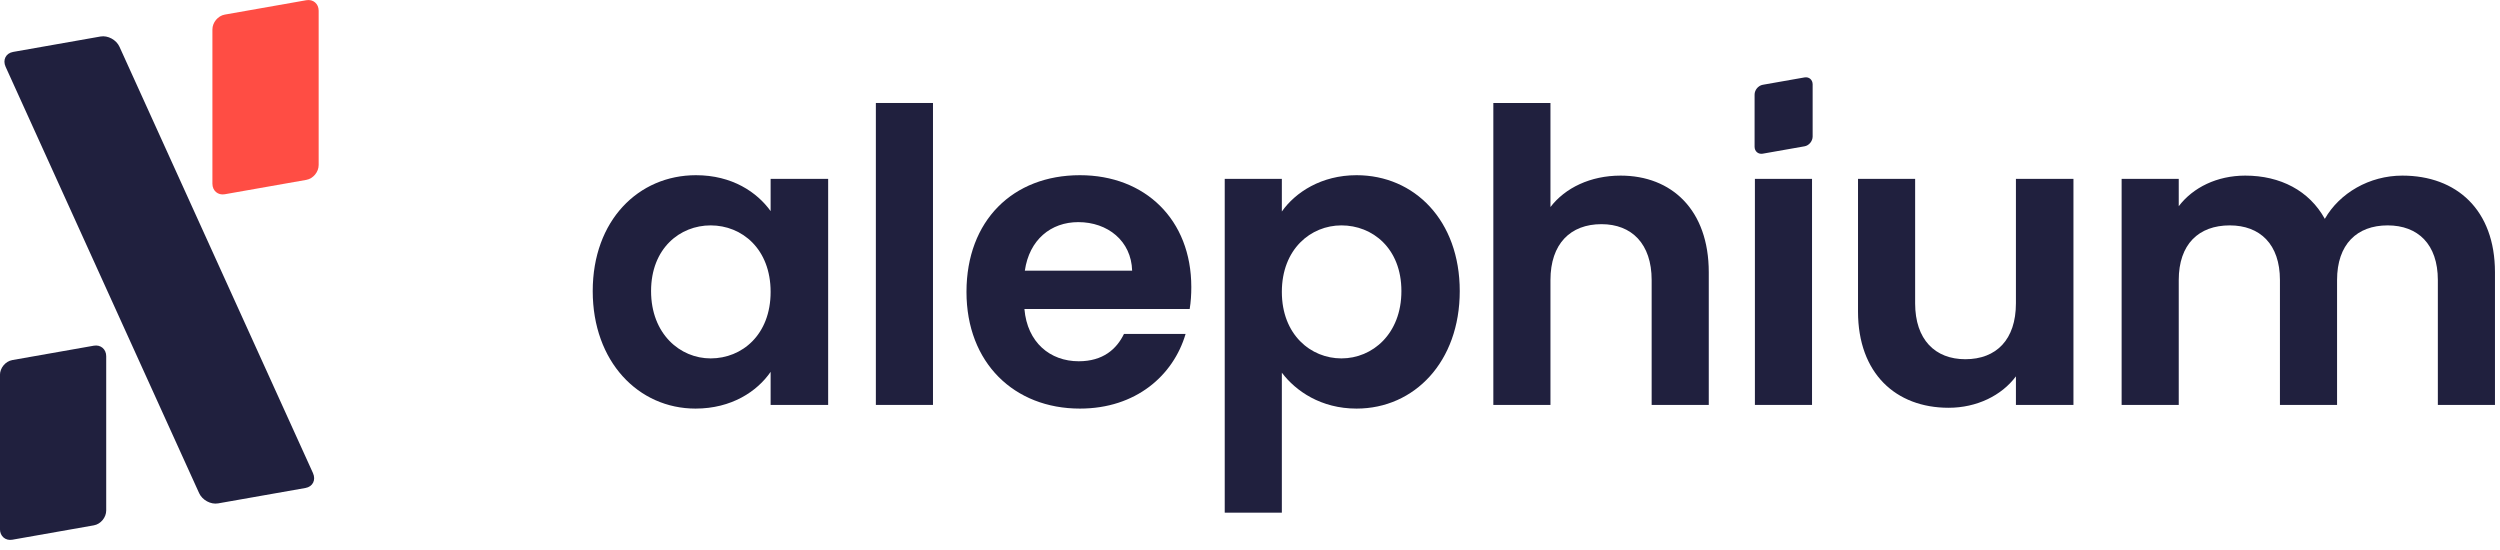
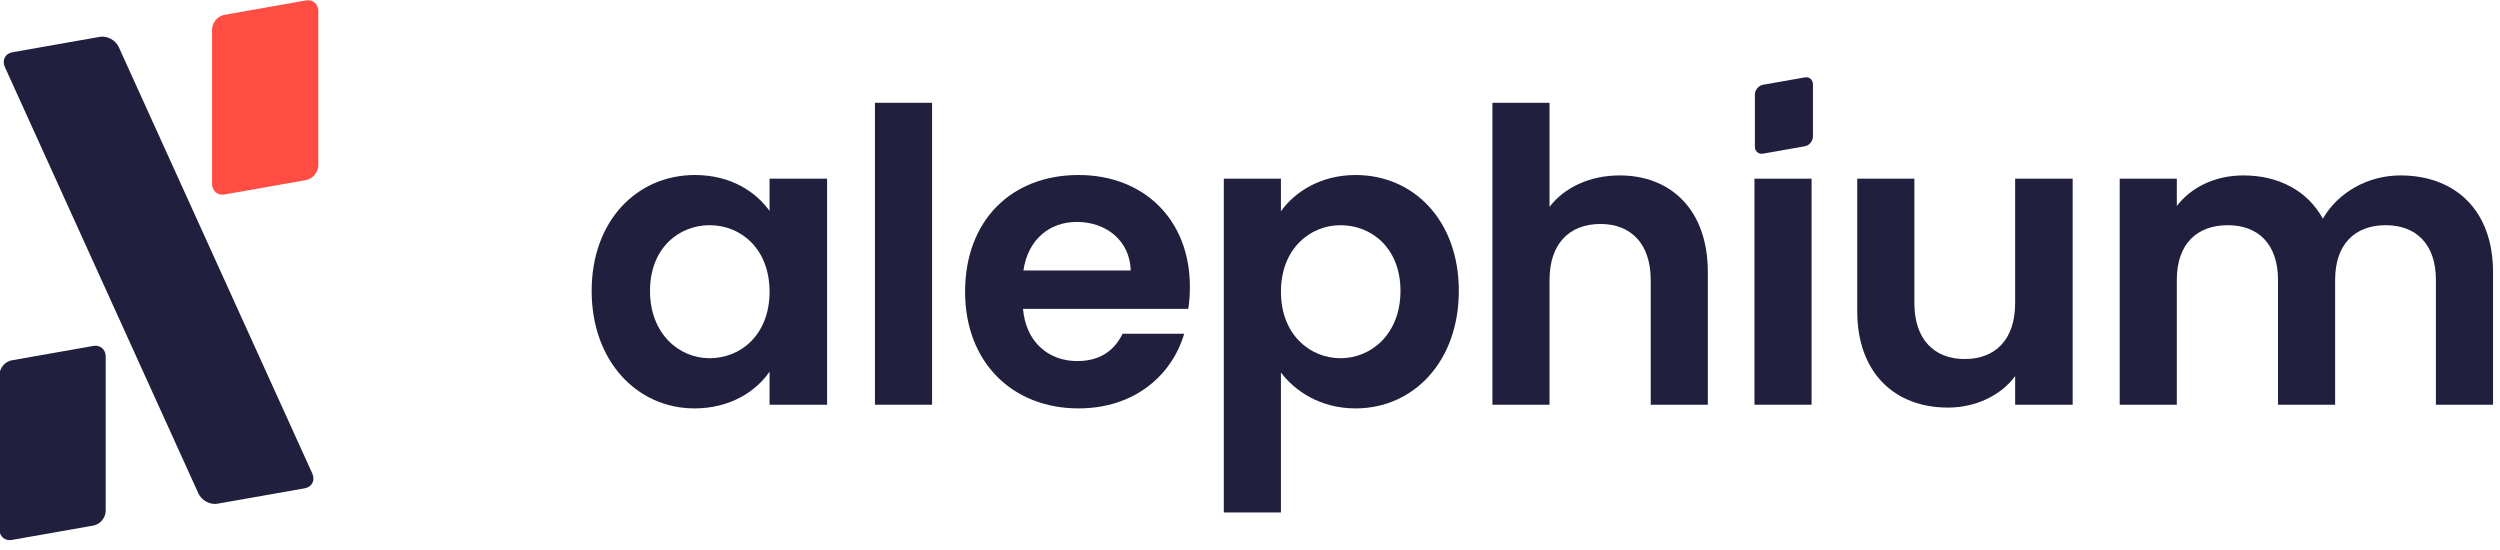
- <svg xmlns="http://www.w3.org/2000/svg" width="100%" height="100%" viewBox="0 0 241 53" version="1.1" xml:space="preserve" style="fill-rule:evenodd;clip-rule:evenodd;stroke-linejoin:round;stroke-miterlimit:2;">
-   <g transform="matrix(1,0,0,1,-125.915,-197.924)">
-     <g transform="matrix(1,0,0,1,0,173.577)">
-       <g transform="matrix(1,0,0,1,-25.2459,-17.3183)">
-         <g transform="matrix(0.0983346,0,0,0.0983346,-4263.49,-2513.56)">
-           <g transform="matrix(1.60565,0,0,1,4471.56,18748)">
-             <g transform="matrix(249.121,0,0,400,25528.9,7633.96)">
-               <path d="M0.033,-0.279C0.033,-0.106 0.145,0.009 0.285,0.009C0.373,0.009 0.436,-0.033 0.469,-0.081L0.469,0L0.61,0L0.61,-0.554L0.469,-0.554L0.469,-0.475C0.436,-0.521 0.375,-0.563 0.286,-0.563C0.145,-0.563 0.033,-0.452 0.033,-0.279ZM0.469,-0.277C0.469,-0.172 0.399,-0.114 0.322,-0.114C0.247,-0.114 0.176,-0.174 0.176,-0.279C0.176,-0.384 0.247,-0.44 0.322,-0.44C0.399,-0.44 0.469,-0.382 0.469,-0.277Z" style="fill:rgb(32,32,62);fill-rule:nonzero;" />
+ <svg xmlns="http://www.w3.org/2000/svg" clip-rule="evenodd" fill-rule="evenodd" stroke-linejoin="round" stroke-miterlimit="2" version="1.1" viewBox="0 0 241 53" xml:space="preserve">
+   <g transform="translate(-125.92 -197.92)">
+     <g transform="translate(0 173.58)">
+       <g transform="translate(-25.246 -17.318)">
+         <g transform="matrix(.098335 0 0 .098335 -4263.5 -2513.6)">
+           <g transform="matrix(1.6056 0 0 1 4471.6 18748)">
+             <g transform="matrix(249.12 0 0 400 25529 7634)">
+               <path d="m0.033-0.279c0 0.173 0.112 0.288 0.252 0.288 0.088 0 0.151-0.042 0.184-0.09v0.081h0.141v-0.554h-0.141v0.079c-0.033-0.046-0.094-0.088-0.183-0.088-0.141 0-0.253 0.111-0.253 0.284zm0.436 2e-3c0 0.105-0.07 0.163-0.147 0.163-0.075 0-0.146-0.06-0.146-0.165s0.071-0.161 0.146-0.161c0.077 0 0.147 0.058 0.147 0.163z" fill="#20203e" fill-rule="nonzero" />
            </g>
-             <g transform="matrix(249.121,0,0,400,25692.8,7633.96)">
-               <rect x="0.069" y="-0.74" width="0.14" height="0.74" style="fill:rgb(32,32,62);fill-rule:nonzero;" />
+             <g transform="matrix(249.12 0 0 400 25693 7634)">
+               <rect x=".069" y="-.74" width=".14" height=".74" fill="#20203e" fill-rule="nonzero" />
            </g>
-             <g transform="matrix(249.121,0,0,400,25757.1,7633.96)">
-               <path d="M0.307,-0.448C0.379,-0.448 0.437,-0.402 0.439,-0.329L0.176,-0.329C0.187,-0.405 0.24,-0.448 0.307,-0.448ZM0.57,-0.174L0.419,-0.174C0.401,-0.137 0.368,-0.107 0.308,-0.107C0.238,-0.107 0.182,-0.153 0.175,-0.235L0.58,-0.235C0.583,-0.253 0.584,-0.271 0.584,-0.289C0.584,-0.454 0.471,-0.563 0.311,-0.563C0.147,-0.563 0.033,-0.452 0.033,-0.277C0.033,-0.103 0.15,0.009 0.311,0.009C0.448,0.009 0.54,-0.072 0.57,-0.174Z" style="fill:rgb(32,32,62);fill-rule:nonzero;" />
+             <g transform="matrix(249.12 0 0 400 25757 7634)">
+               <path d="m0.307-0.448c0.072 0 0.13 0.046 0.132 0.119h-0.263c0.011-0.076 0.064-0.119 0.131-0.119zm0.263 0.274h-0.151c-0.018 0.037-0.051 0.067-0.111 0.067-0.07 0-0.126-0.046-0.133-0.128h0.405c3e-3 -0.018 4e-3 -0.036 4e-3 -0.054 0-0.165-0.113-0.274-0.273-0.274-0.164 0-0.278 0.111-0.278 0.286 0 0.174 0.117 0.286 0.278 0.286 0.137 0 0.229-0.081 0.259-0.183z" fill="#20203e" fill-rule="nonzero" />
            </g>
-             <g transform="matrix(249.121,0,0,400,25905.8,7633.96)">
-               <path d="M0.209,-0.474L0.209,-0.554L0.069,-0.554L0.069,0.264L0.209,0.264L0.209,-0.079C0.243,-0.034 0.305,0.009 0.392,0.009C0.534,0.009 0.645,-0.106 0.645,-0.279C0.645,-0.452 0.534,-0.563 0.392,-0.563C0.306,-0.563 0.242,-0.521 0.209,-0.474ZM0.502,-0.279C0.502,-0.174 0.431,-0.114 0.355,-0.114C0.28,-0.114 0.209,-0.172 0.209,-0.277C0.209,-0.382 0.28,-0.44 0.355,-0.44C0.431,-0.44 0.502,-0.384 0.502,-0.279Z" style="fill:rgb(32,32,62);fill-rule:nonzero;" />
+             <g transform="matrix(249.12 0 0 400 25906 7634)">
+               <path d="m0.209-0.474v-0.08h-0.14v0.818h0.14v-0.343c0.034 0.045 0.096 0.088 0.183 0.088 0.142 0 0.253-0.115 0.253-0.288s-0.111-0.284-0.253-0.284c-0.086 0-0.15 0.042-0.183 0.089zm0.293 0.195c0 0.105-0.071 0.165-0.147 0.165-0.075 0-0.146-0.058-0.146-0.163s0.071-0.163 0.146-0.163c0.076 0 0.147 0.056 0.147 0.161z" fill="#20203e" fill-rule="nonzero" />
            </g>
-             <g transform="matrix(249.121,0,0,400,26069.8,7633.96)">
-               <path d="M0.069,0L0.209,0L0.209,-0.306C0.209,-0.395 0.258,-0.443 0.334,-0.443C0.408,-0.443 0.457,-0.395 0.457,-0.306L0.457,0L0.597,0L0.597,-0.325C0.597,-0.478 0.506,-0.562 0.381,-0.562C0.307,-0.562 0.245,-0.532 0.209,-0.485L0.209,-0.74L0.069,-0.74L0.069,0Z" style="fill:rgb(32,32,62);fill-rule:nonzero;" />
+             <g transform="matrix(249.12 0 0 400 26070 7634)">
+               <path d="m0.069 0h0.14v-0.306c0-0.089 0.049-0.137 0.125-0.137 0.074 0 0.123 0.048 0.123 0.137v0.306h0.14v-0.325c0-0.153-0.091-0.237-0.216-0.237-0.074 0-0.136 0.03-0.172 0.077v-0.255h-0.14v0.74z" fill="#20203e" fill-rule="nonzero" />
            </g>
-             <g transform="matrix(249.121,0,0,400,26229.5,7633.96)">
-               <rect x="0.069" y="-0.554" width="0.14" height="0.554" style="fill:rgb(32,32,62);fill-rule:nonzero;" />
+             <g transform="matrix(249.12 0 0 400 26230 7634)">
+               <rect x=".069" y="-.554" width=".14" height=".554" fill="#20203e" fill-rule="nonzero" />
            </g>
-             <g transform="matrix(249.121,0,0,400,26293.7,7633.96)">
-               <path d="M0.592,-0.554L0.451,-0.554L0.451,-0.249C0.451,-0.16 0.403,-0.112 0.327,-0.112C0.253,-0.112 0.204,-0.16 0.204,-0.249L0.204,-0.554L0.064,-0.554L0.064,-0.229C0.064,-0.077 0.157,0.007 0.286,0.007C0.355,0.007 0.416,-0.023 0.451,-0.07L0.451,0L0.592,0L0.592,-0.554Z" style="fill:rgb(32,32,62);fill-rule:nonzero;" />
+             <g transform="matrix(249.12 0 0 400 26294 7634)">
+               <path d="m0.592-0.554h-0.141v0.305c0 0.089-0.048 0.137-0.124 0.137-0.074 0-0.123-0.048-0.123-0.137v-0.305h-0.14v0.325c0 0.152 0.093 0.236 0.222 0.236 0.069 0 0.13-0.03 0.165-0.077v0.07h0.141v-0.554z" fill="#20203e" fill-rule="nonzero" />
            </g>
-             <g transform="matrix(249.121,0,0,400,26453.4,7633.96)">
-               <path d="M0.844,0L0.984,0L0.984,-0.325C0.984,-0.478 0.89,-0.562 0.757,-0.562C0.676,-0.562 0.603,-0.519 0.567,-0.456C0.529,-0.525 0.458,-0.562 0.372,-0.562C0.303,-0.562 0.244,-0.533 0.209,-0.487L0.209,-0.554L0.069,-0.554L0.069,0L0.209,0L0.209,-0.306C0.209,-0.394 0.258,-0.44 0.334,-0.44C0.408,-0.44 0.457,-0.394 0.457,-0.306L0.457,0L0.597,0L0.597,-0.306C0.597,-0.394 0.646,-0.44 0.721,-0.44C0.795,-0.44 0.844,-0.394 0.844,-0.306L0.844,0Z" style="fill:rgb(32,32,62);fill-rule:nonzero;" />
+             <g transform="matrix(249.12 0 0 400 26453 7634)">
+               <path d="m0.844 0h0.14v-0.325c0-0.153-0.094-0.237-0.227-0.237-0.081 0-0.154 0.043-0.19 0.106-0.038-0.069-0.109-0.106-0.195-0.106-0.069 0-0.128 0.029-0.163 0.075v-0.067h-0.14v0.554h0.14v-0.306c0-0.088 0.049-0.134 0.125-0.134 0.074 0 0.123 0.046 0.123 0.134v0.306h0.14v-0.306c0-0.088 0.049-0.134 0.124-0.134 0.074 0 0.123 0.046 0.123 0.134v0.306z" fill="#20203e" fill-rule="nonzero" />
            </g>
          </g>
-           <g transform="matrix(0.870175,-0.153435,5.55112e-17,0.600104,26638.6,26980.7)">
-             <path d="M23021.3,4364.73C23021.3,4357.17 23017.2,4351.04 23012.2,4351.04L22965.1,4351.04C22960,4351.04 22955.9,4357.17 22955.9,4364.73L22955.9,4449.89C22955.9,4457.44 22960,4463.58 22965.1,4463.58L23012.2,4463.58C23017.2,4463.58 23021.3,4457.44 23021.3,4449.89L23021.3,4364.73Z" style="fill:rgb(32,32,62);" />
+           <g transform="matrix(.87018 -.15344 5.5511e-17 .6001 26639 26981)">
+             <path d="m23021 4364.7c0-7.56-4.1-13.69-9.1-13.69h-47.1c-5.1 0-9.2 6.13-9.2 13.69v85.16c0 7.55 4.1 13.69 9.2 13.69h47.1c5 0 9.1-6.14 9.1-13.69v-85.16z" fill="#20203e" />
          </g>
        </g>
-         <g transform="matrix(0.857644,0,0,0.857924,-142.761,-10.0077)">
-           <g transform="matrix(0.182619,-0.032196,-1.43736e-34,0.179369,-3849.48,59.5806)">
-             <path d="M23021.3,4358.98C23021.3,4354.6 23017.9,4351.04 23013.7,4351.04L22963.5,4351.04C22959.3,4351.04 22955.9,4354.6 22955.9,4358.98L22955.9,4455.63C22955.9,4460.02 22959.3,4463.58 22963.5,4463.58L23013.7,4463.58C23017.9,4463.58 23021.3,4460.02 23021.3,4455.63L23021.3,4358.98Z" style="fill:rgb(32,32,62);" />
+         <g transform="matrix(.85764 0 0 .85792 -142.76 -10.008)">
+           <g transform="matrix(.18262 -.032196 -1.4374e-34 .17937 -3849.5 59.581)">
+             <path d="m23021 4359c0-4.38-3.4-7.94-7.6-7.94h-50.2c-4.2 0-7.6 3.56-7.6 7.94v96.65c0 4.39 3.4 7.95 7.6 7.95h50.2c4.2 0 7.6-3.56 7.6-7.95v-96.65z" fill="#20203e" />
          </g>
-           <g transform="matrix(0.182619,-0.032196,-1.43736e-34,0.179369,-3825.6,20.7623)">
-             <path d="M23021.3,4358.98C23021.3,4354.6 23017.9,4351.04 23013.7,4351.04L22963.5,4351.04C22959.3,4351.04 22955.9,4354.6 22955.9,4358.98L22955.9,4455.63C22955.9,4460.02 22959.3,4463.58 22963.5,4463.58L23013.7,4463.58C23017.9,4463.58 23021.3,4460.02 23021.3,4455.63L23021.3,4358.98Z" style="fill:rgb(255,77,68);" />
+           <g transform="matrix(.18262 -.032196 -1.4374e-34 .17937 -3825.6 20.762)">
+             <path d="m23021 4359c0-4.38-3.4-7.94-7.6-7.94h-50.2c-4.2 0-7.6 3.56-7.6 7.94v96.65c0 4.39 3.4 7.95 7.6 7.95h50.2c4.2 0 7.6-3.56 7.6-7.95v-96.65z" fill="#ff4d44" />
          </g>
-           <g transform="matrix(0.195663,-0.0344957,0.204668,0.450774,-5039.44,-1103.13)">
-             <path d="M23021.3,4354.17C23021.3,4352.44 23017.9,4351.04 23013.7,4351.04L22963.5,4351.04C22959.3,4351.04 22955.9,4352.44 22955.9,4354.17L22955.9,4460.44C22955.9,4462.17 22959.3,4463.58 22963.5,4463.58L23013.7,4463.58C23017.9,4463.58 23021.3,4462.17 23021.3,4460.44L23021.3,4354.17Z" style="fill:rgb(32,32,62);" />
+           <g transform="matrix(.19566 -.034496 .20467 .45077 -5039.4 -1103.1)">
+             <path d="m23021 4354.2c0-1.73-3.4-3.13-7.6-3.13h-50.2c-4.2 0-7.6 1.4-7.6 3.13v106.27c0 1.73 3.4 3.14 7.6 3.14h50.2c4.2 0 7.6-1.41 7.6-3.14v-106.27z" fill="#20203e" />
          </g>
        </g>
      </g>
    </g>
  </g>
</svg>
